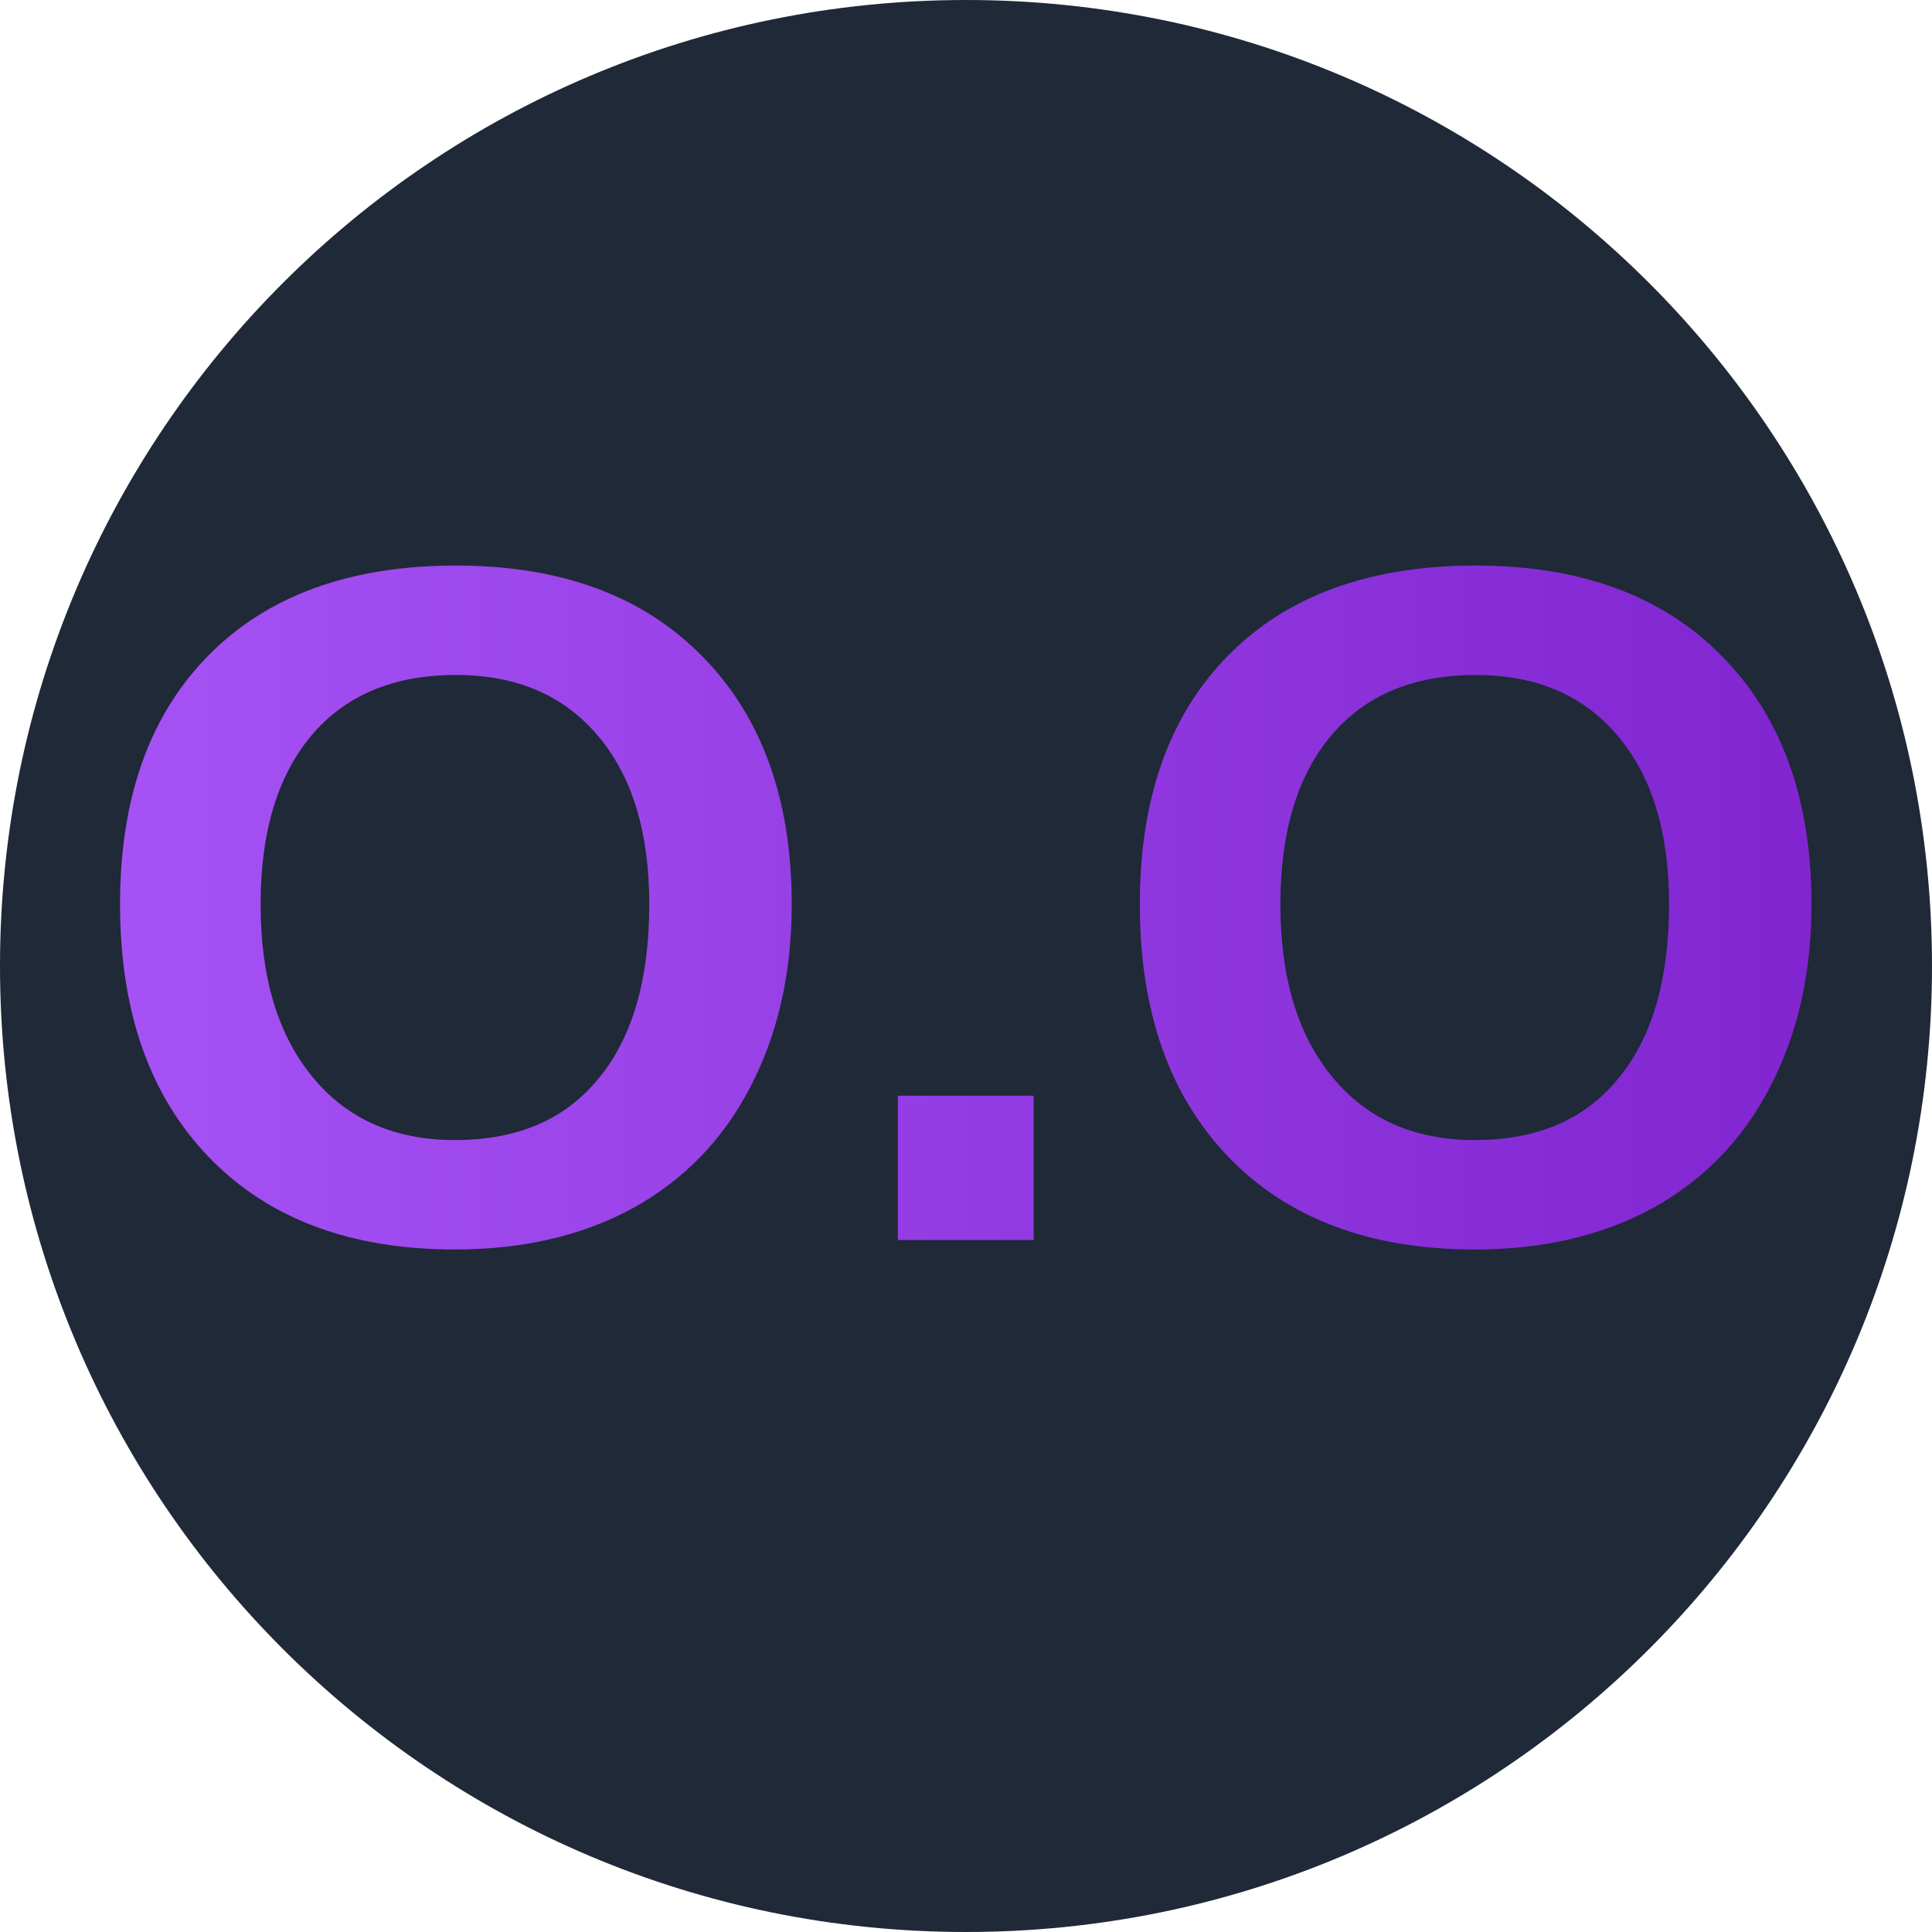
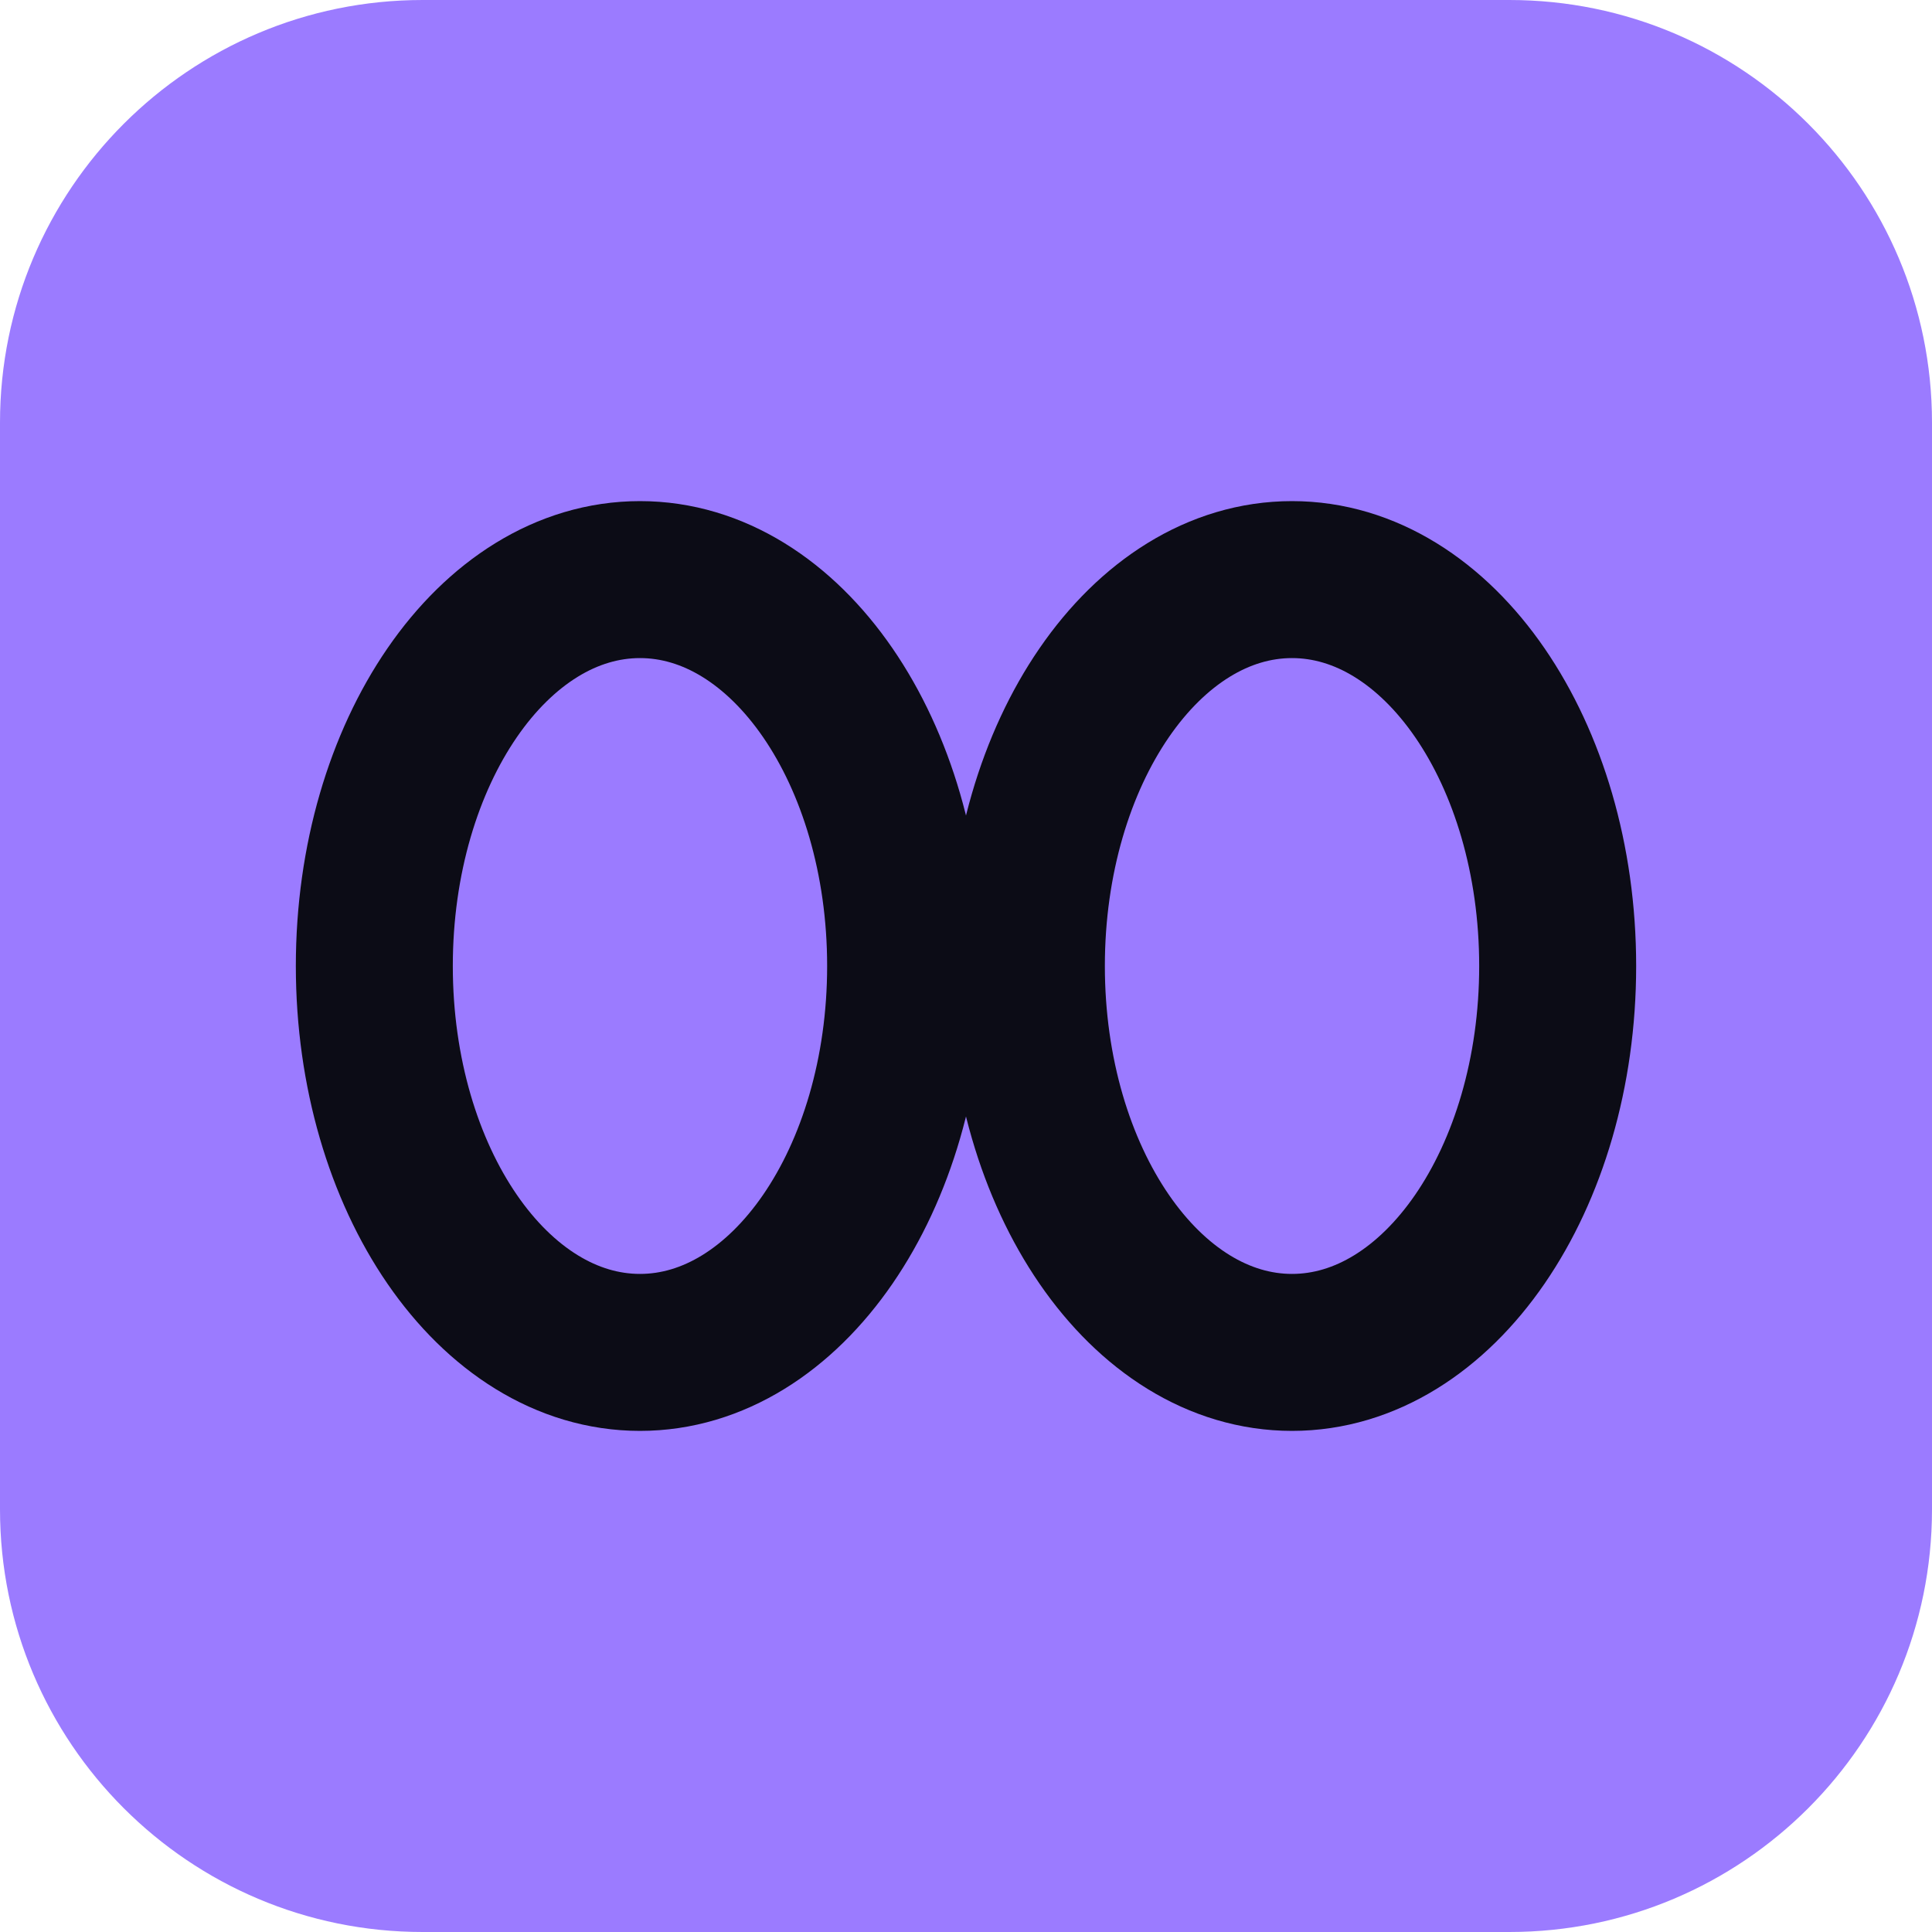
<svg xmlns="http://www.w3.org/2000/svg" width="32" height="32" viewBox="0 0 32 32" fill="none">
-   <defs>
-     <linearGradient id="og" x1="0" y1="0" x2="32" y2="0" gradientUnits="userSpaceOnUse">
-       <stop offset="0%" stop-color="#A855F7" />
-       <stop offset="100%" stop-color="#7E22CE" />
-     </linearGradient>
-   </defs>
-   <rect width="32" height="32" rx="16" fill="#1F2937" />
-   <text x="50%" y="50%" dominant-baseline="middle" text-anchor="middle" font-family="Arial, sans-serif" font-weight="bold" font-size="16" fill="url(#og)">O.O</text>
+   <rect width="32" height="32" rx="7" fill="#9B7BFF" />
+   <ellipse cx="10.6" cy="16" rx="4.4" ry="6.4" stroke="#0C0C16" stroke-width="2.6" />
+   <ellipse cx="21.4" cy="16" rx="4.4" ry="6.4" stroke="#0C0C16" stroke-width="2.6" />
</svg>
